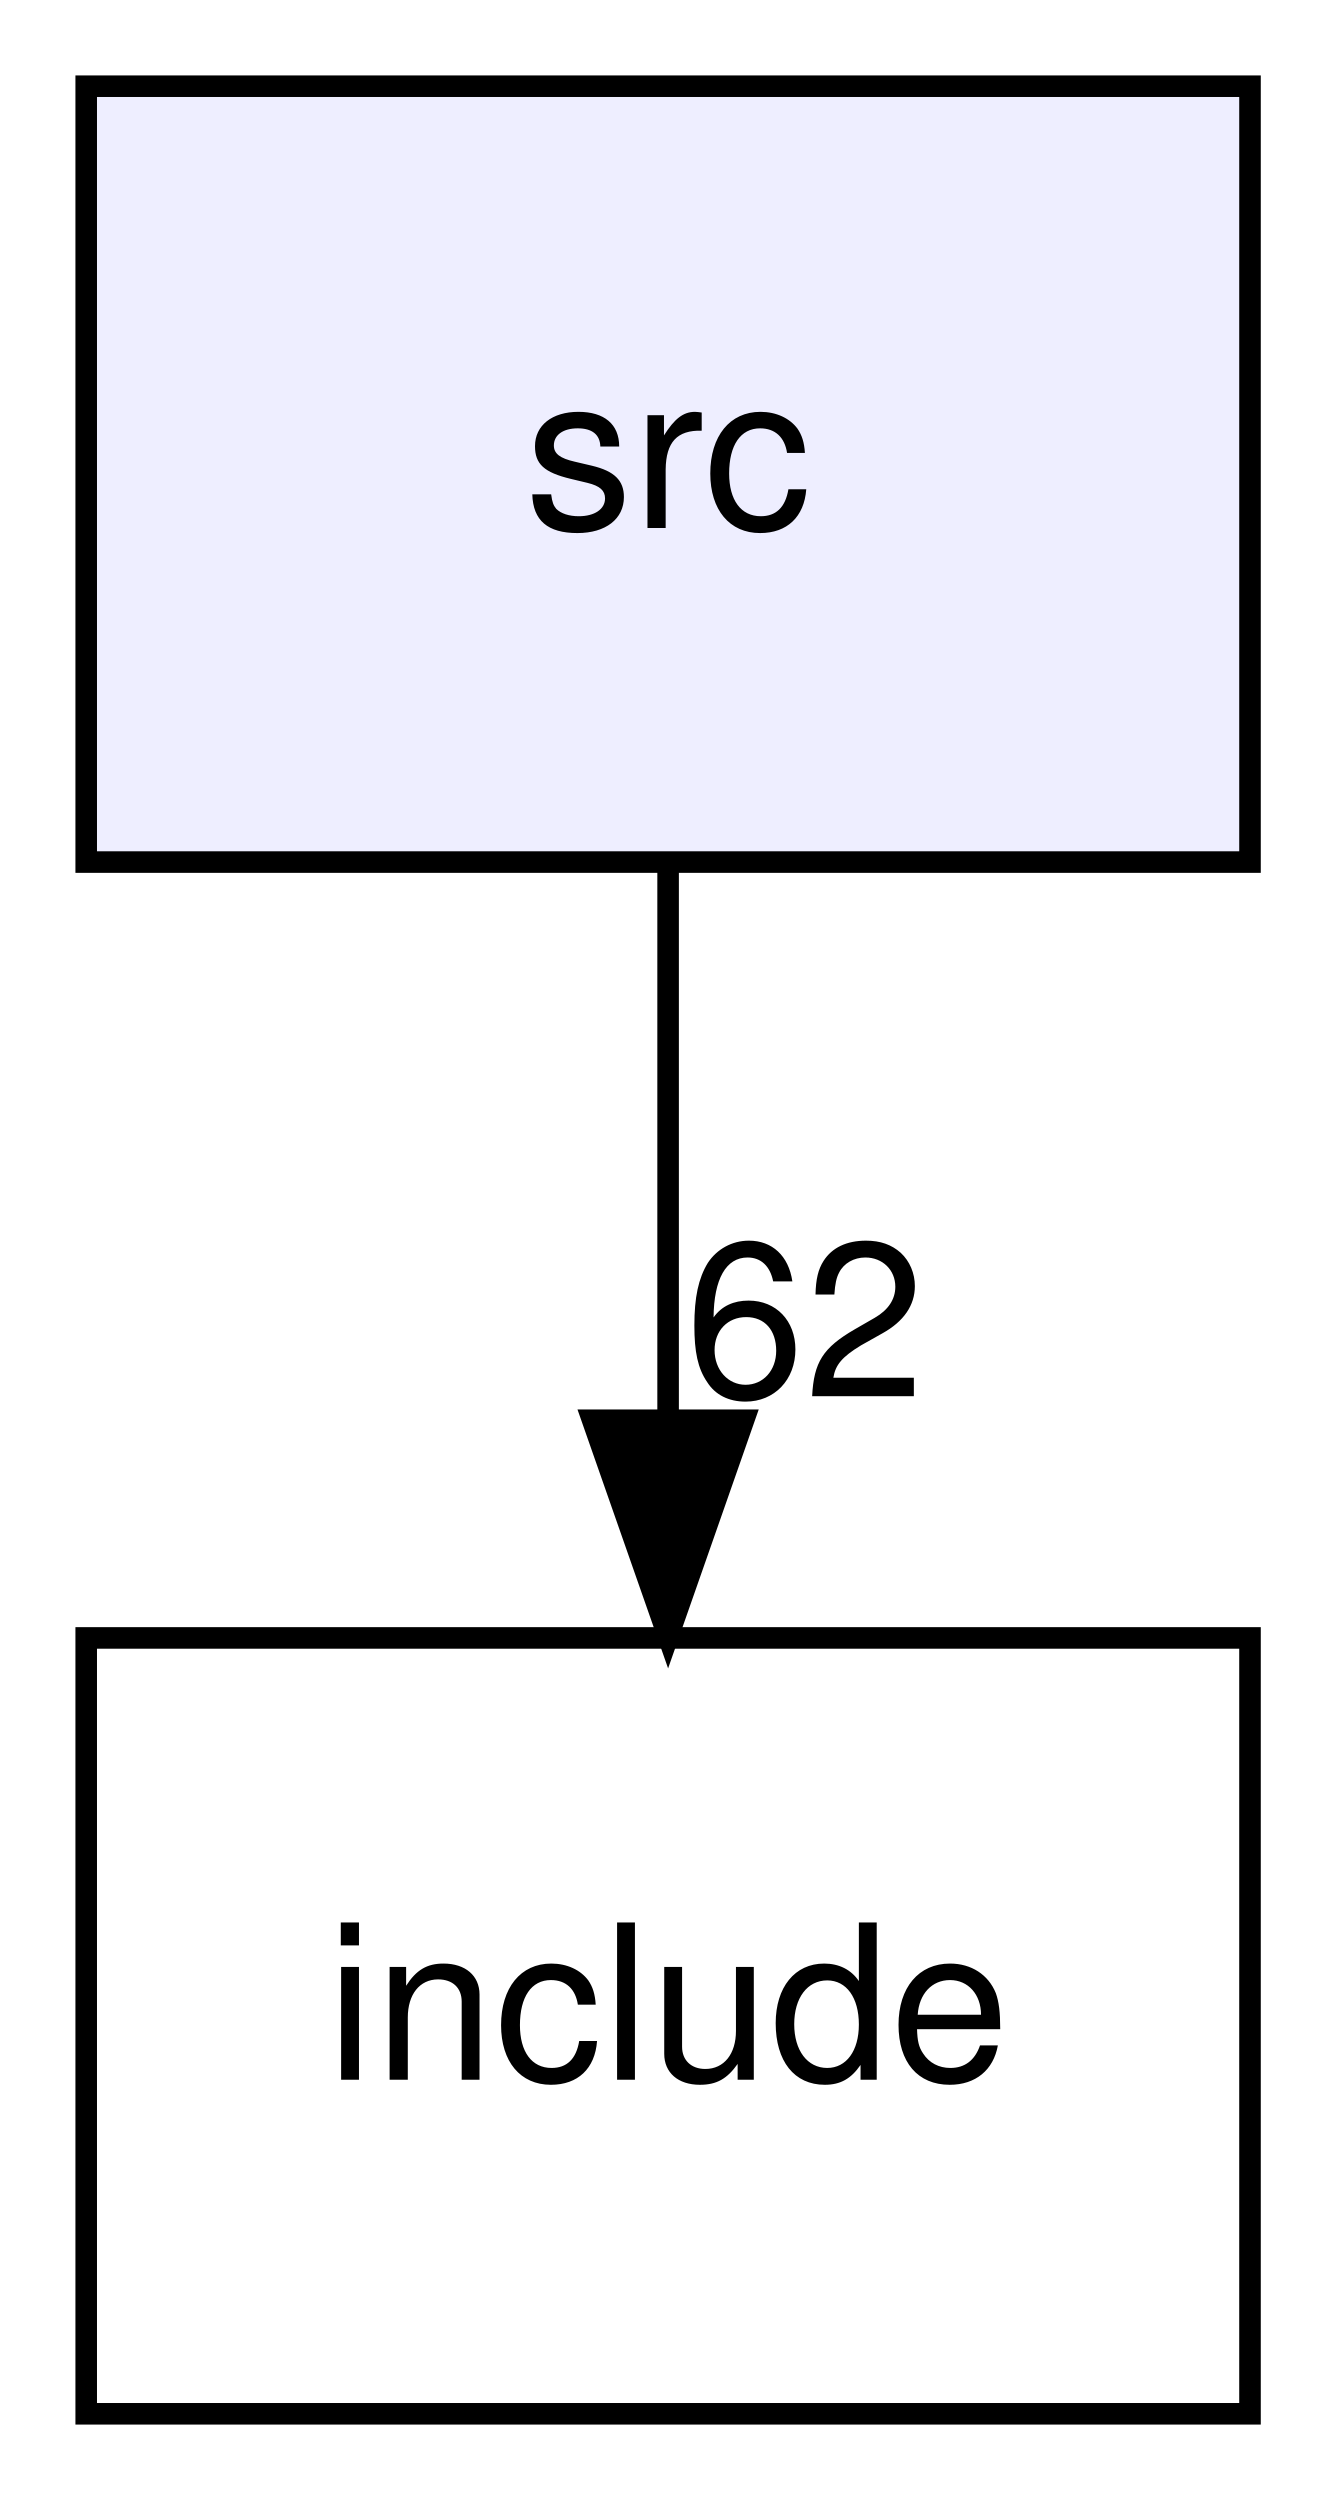
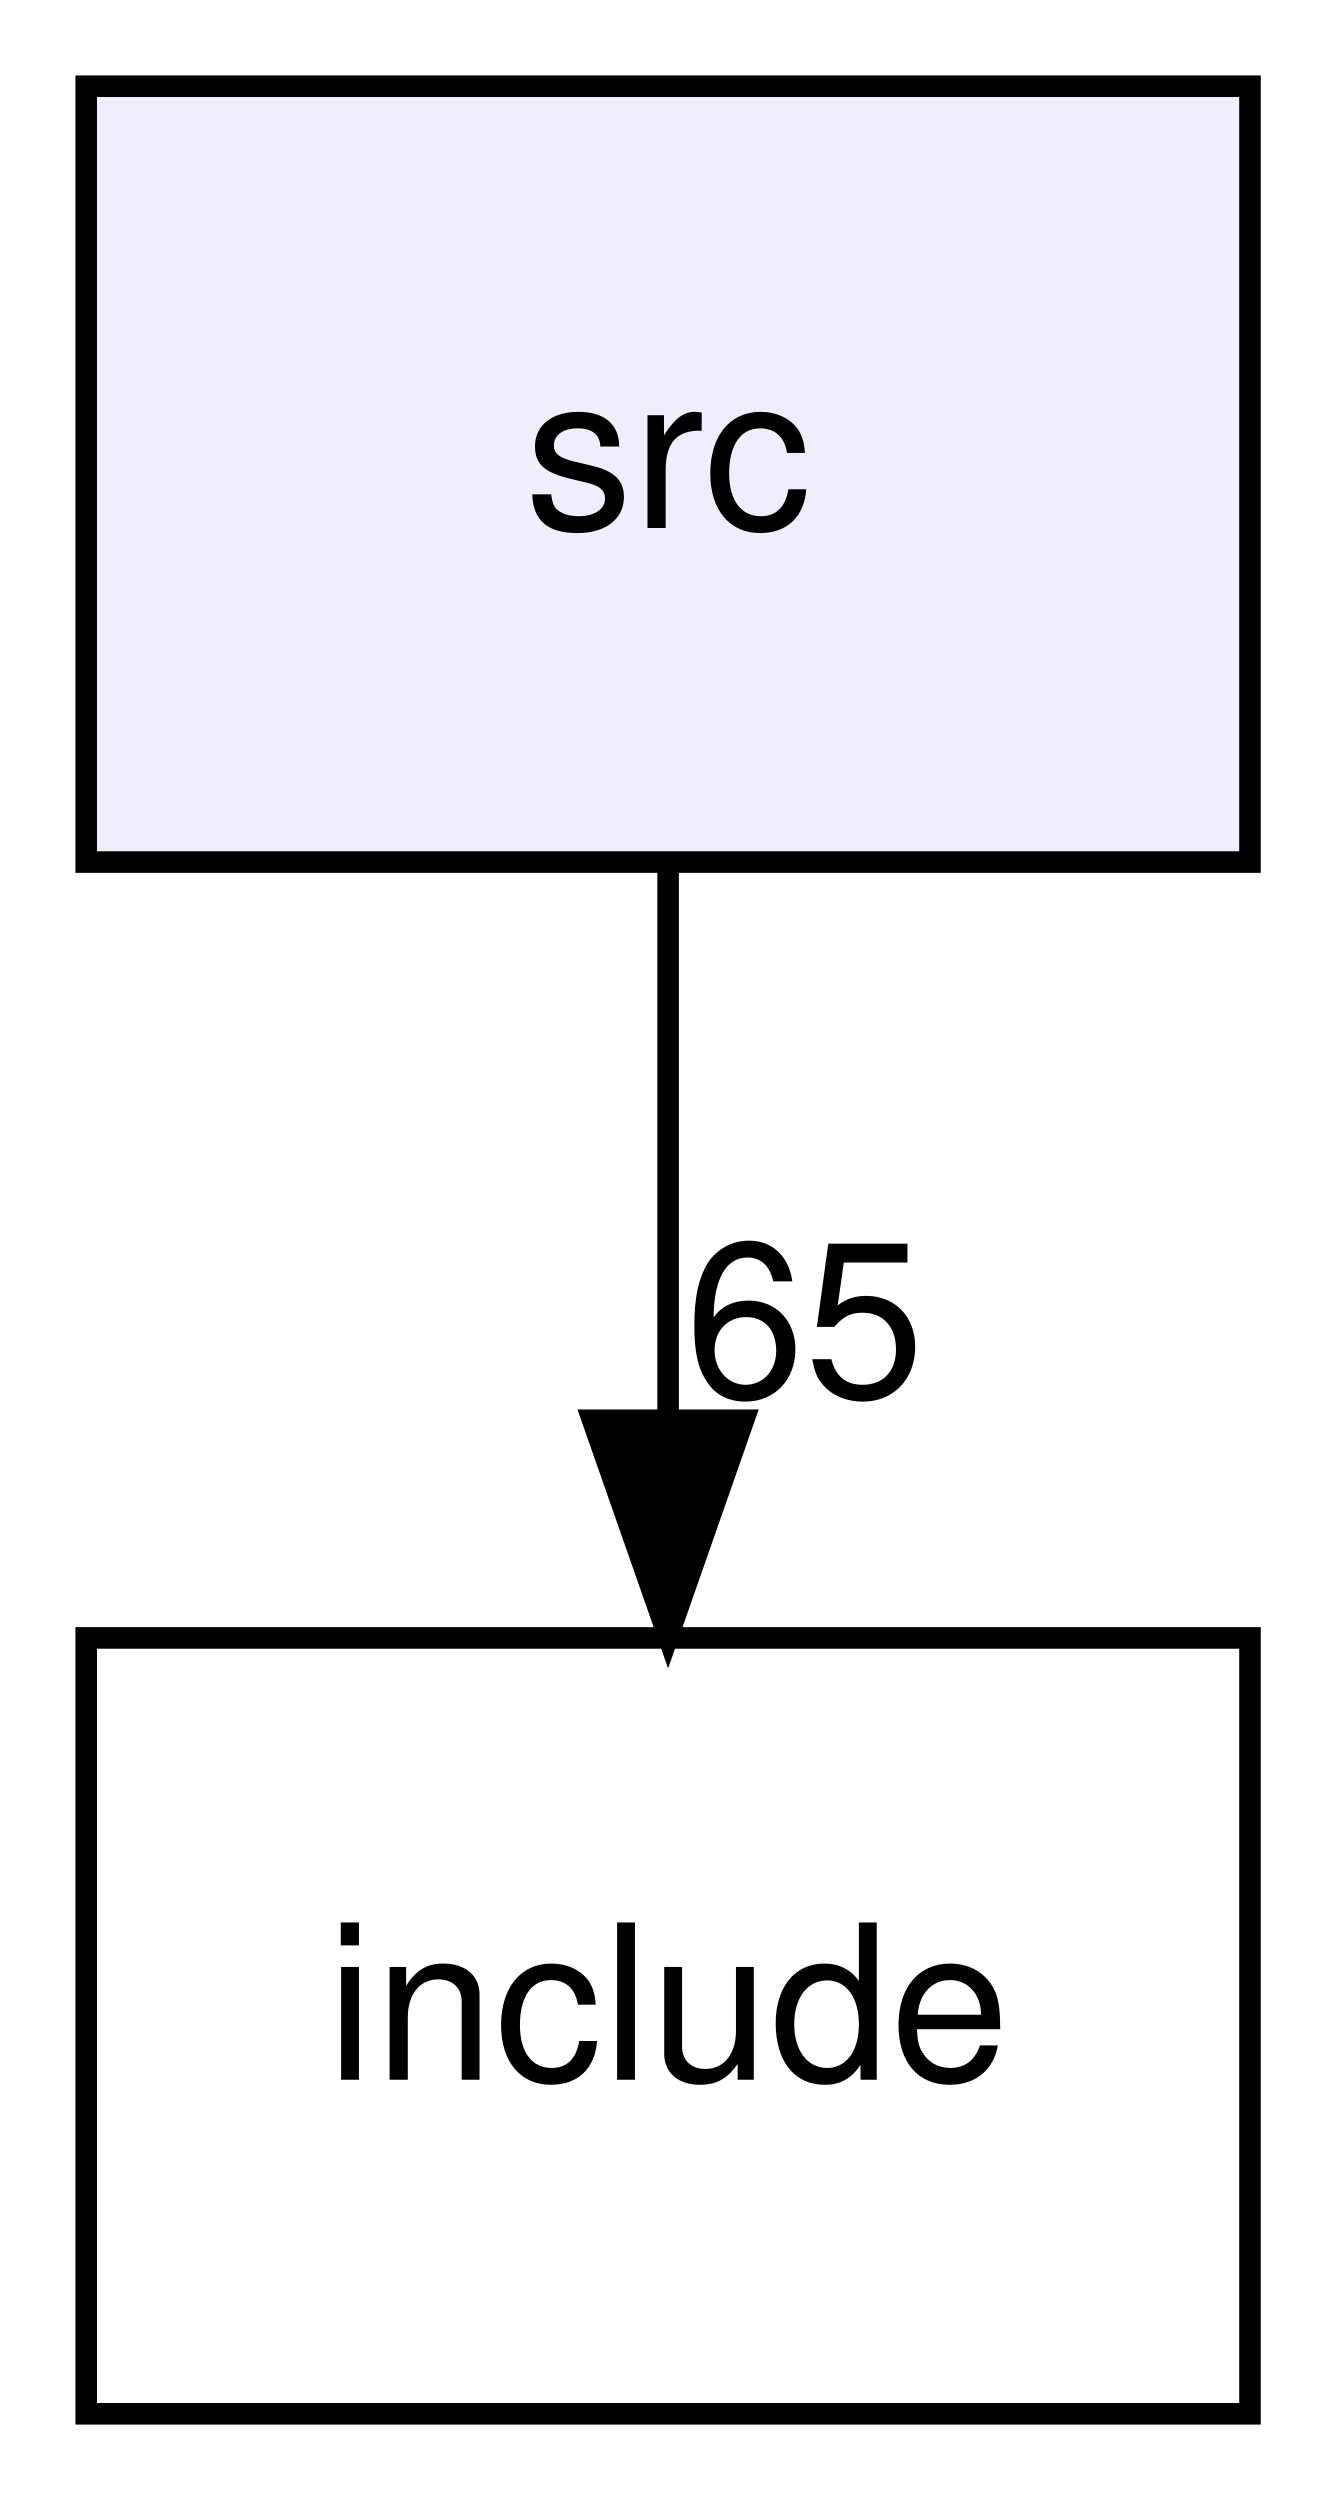
<svg xmlns="http://www.w3.org/2000/svg" xmlns:xlink="http://www.w3.org/1999/xlink" width="62pt" height="116pt" viewBox="0.00 0.00 62.00 116.00">
  <g id="graph0" class="graph" transform="scale(1 1) rotate(0) translate(4 112)">
    <g id="node1" class="node">
      <g id="a_node1">
        <a xlink:href="dir_68267d1309a1af8e8297ef4c3efbcdba.html" target="_top" xlink:title="src">
          <polygon fill="#eeeeff" stroke="black" points="54,-108 0,-108 0,-72 54,-72 54,-108" />
          <text text-anchor="middle" x="27" y="-87.5" font-family="Helvetica,sans-Serif" font-size="10.00">src</text>
        </a>
      </g>
    </g>
    <g id="node2" class="node">
      <g id="a_node2">
        <a xlink:href="dir_d44c64559bbebec7f509842c48db8b23.html" target="_top" xlink:title="include">
          <polygon fill="none" stroke="black" points="54,-36 0,-36 0,0 54,0 54,-36" />
          <text text-anchor="middle" x="27" y="-15.5" font-family="Helvetica,sans-Serif" font-size="10.00">include</text>
        </a>
      </g>
    </g>
    <g id="edge1" class="edge">
      <path fill="none" stroke="black" d="M27,-71.7C27,-63.98 27,-54.71 27,-46.11" />
      <polygon fill="black" stroke="black" points="30.5,-46.1 27,-36.1 23.5,-46.1 30.5,-46.1" />
      <g id="a_edge1-headlabel">
-         <a xlink:href="dir_000001_000000.html" target="_top" xlink:title="62">
-           <text text-anchor="middle" x="33.34" y="-47.2" font-family="Helvetica,sans-Serif" font-size="10.00">62</text>
+         <a xlink:href="dir_000001_000000.html" target="_top" xlink:title="65">
+           <text text-anchor="middle" x="33.34" y="-47.2" font-family="Helvetica,sans-Serif" font-size="10.00">65</text>
        </a>
      </g>
    </g>
  </g>
</svg>
